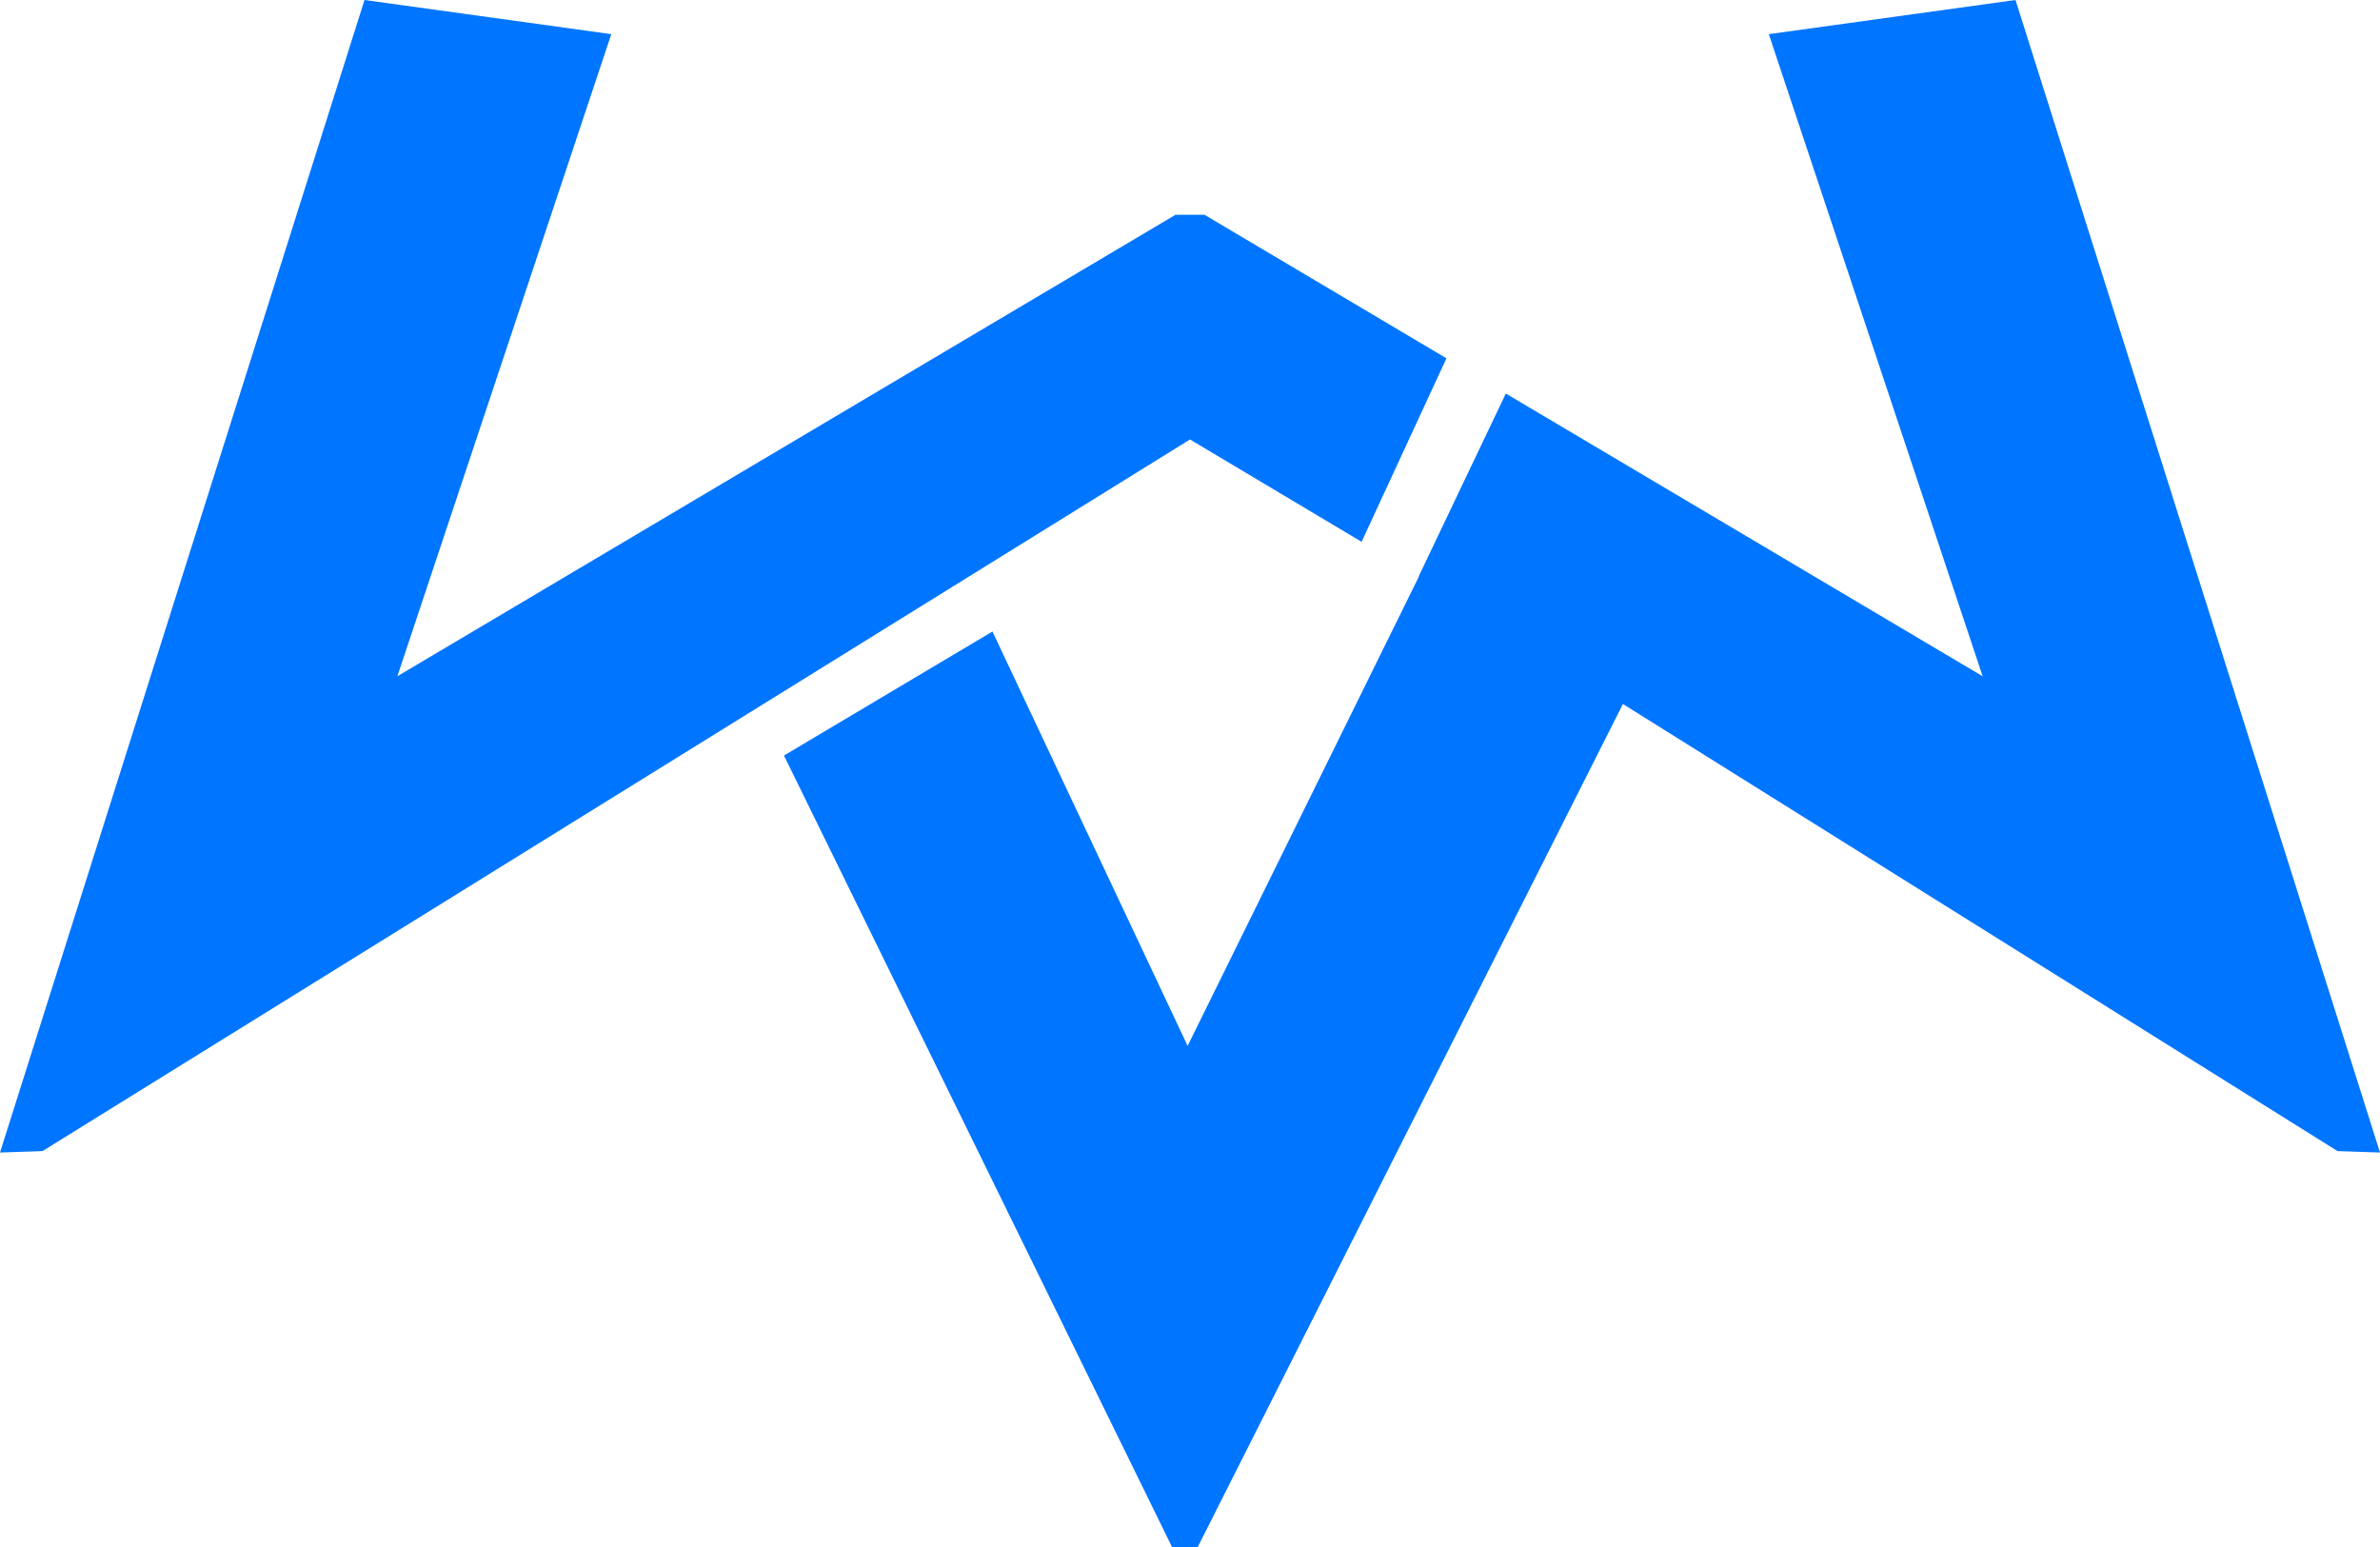
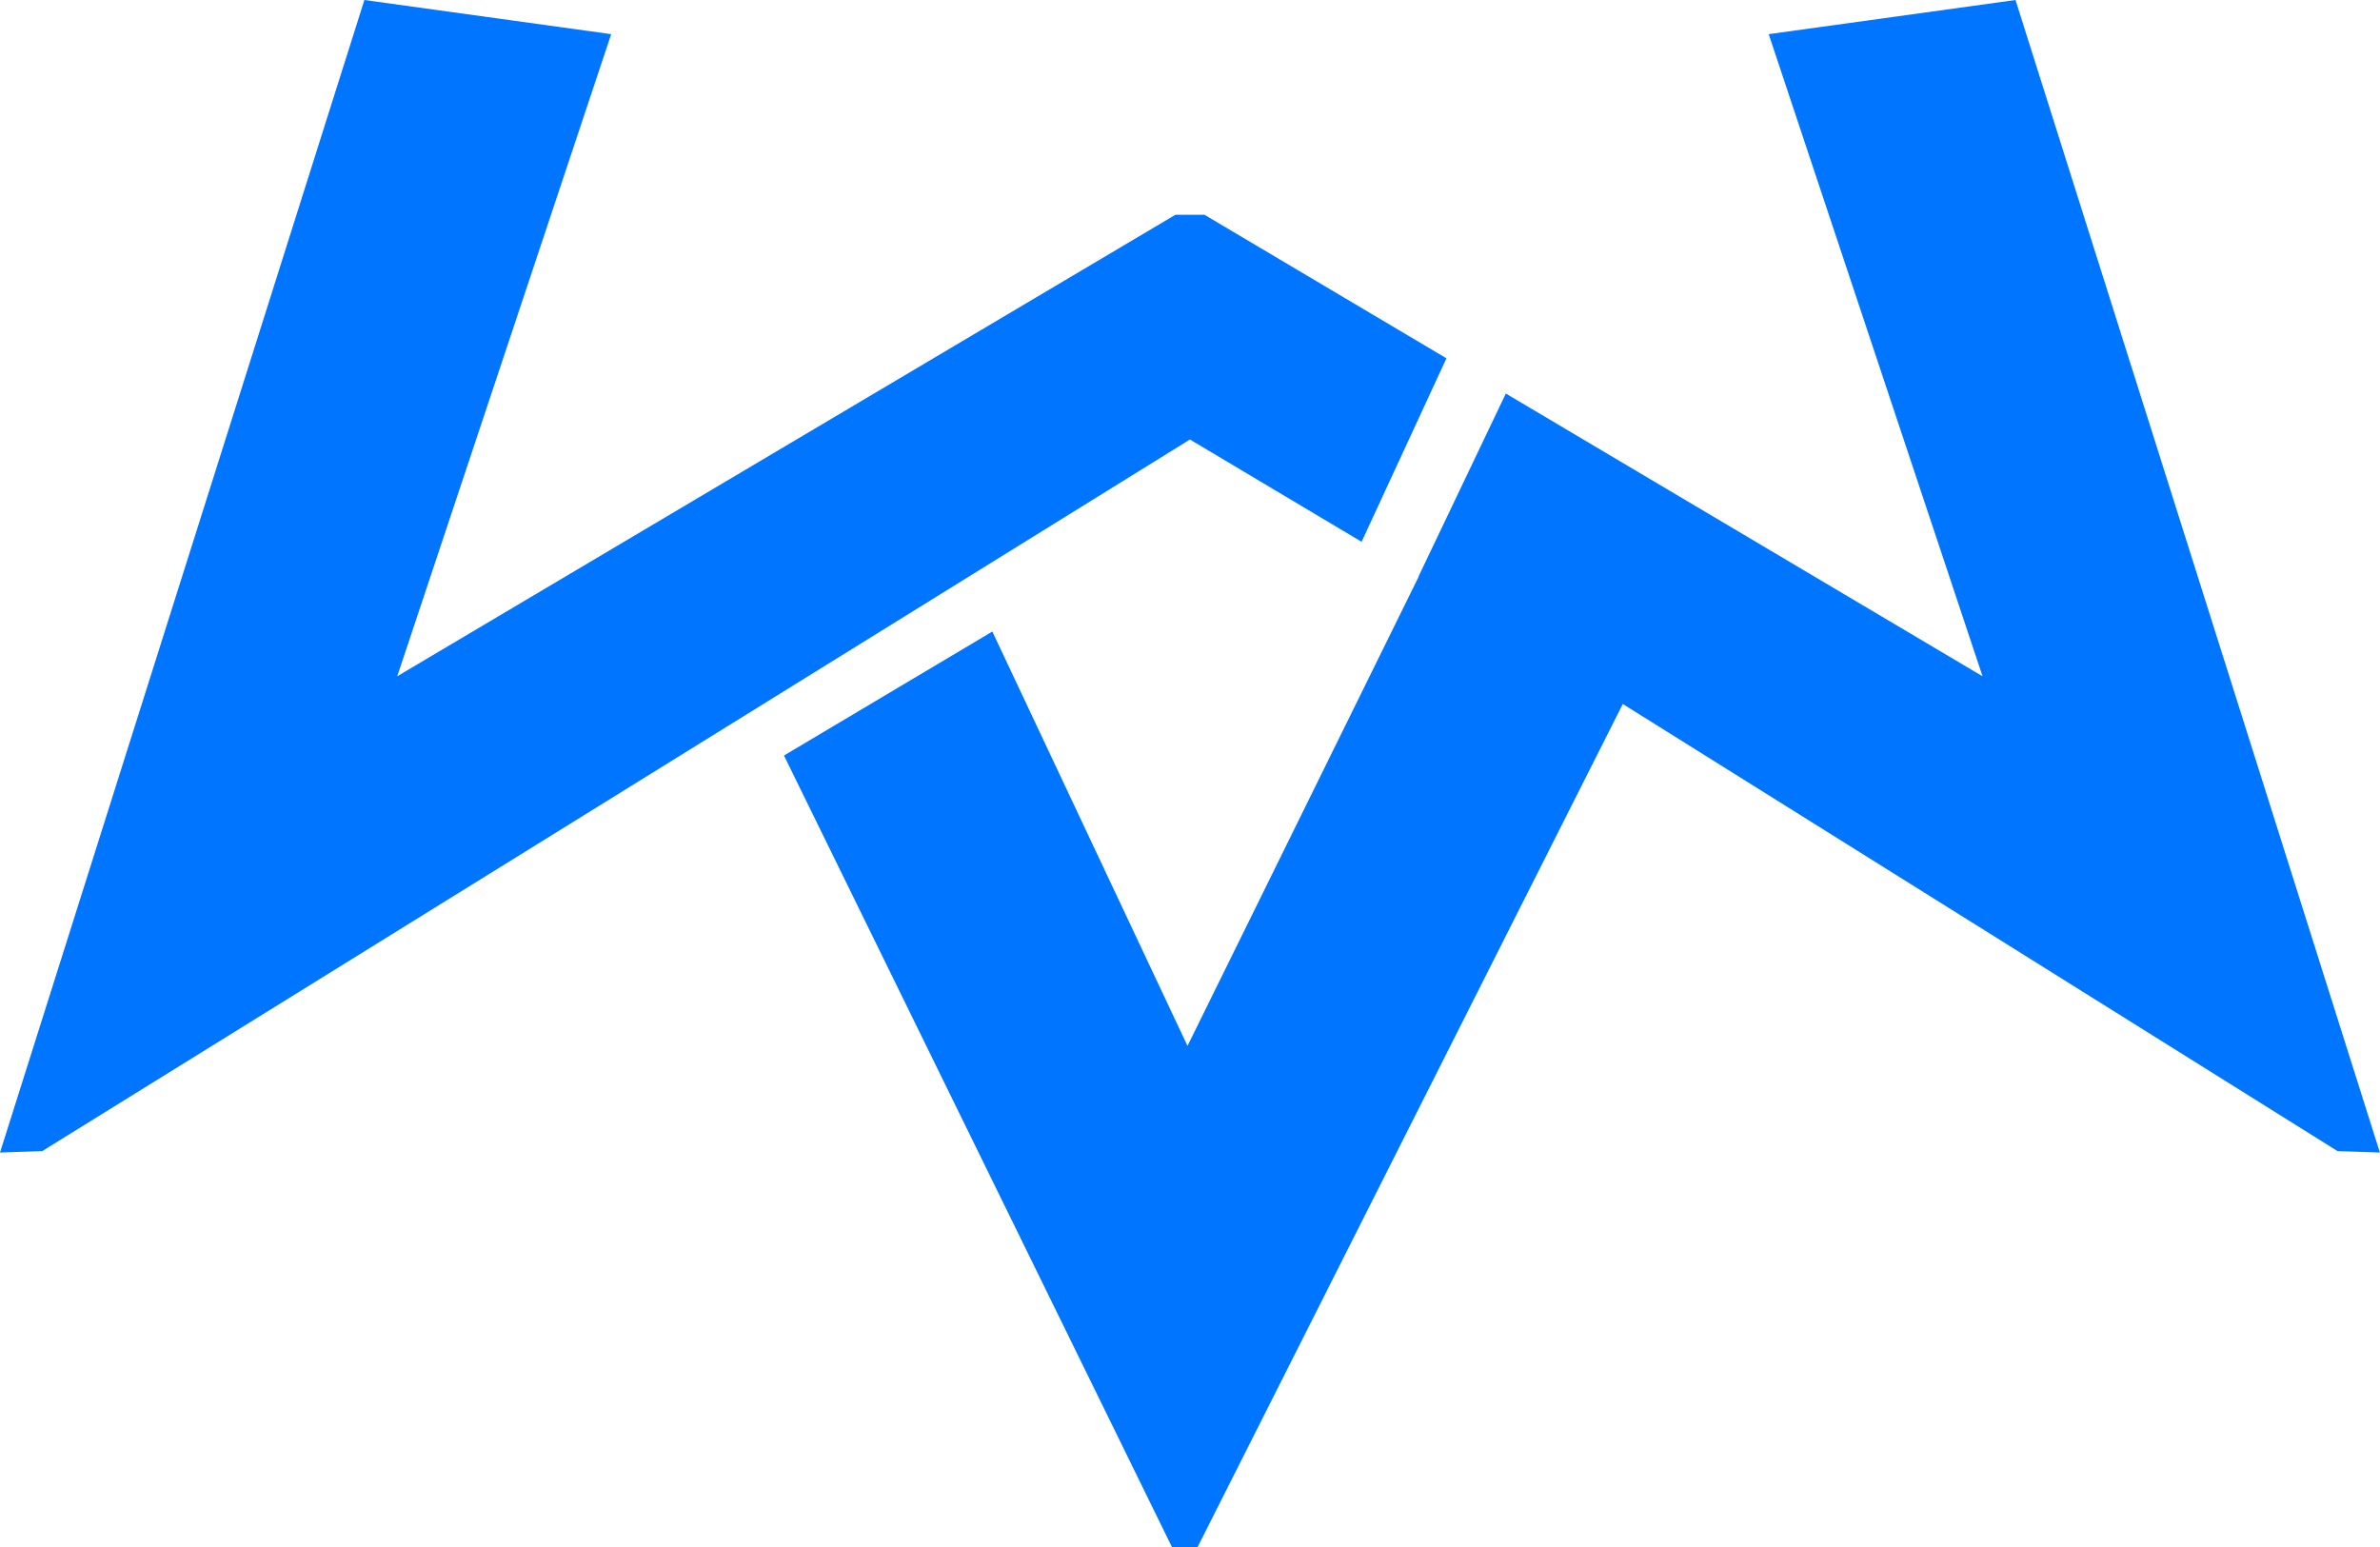
- <svg xmlns="http://www.w3.org/2000/svg" width="20" height="13" viewBox="0 0 20 13" fill="none">
-   <path fill-rule="evenodd" clip-rule="evenodd" d="M10 3.693L0.357 9.673L0 9.685L3.063 0L5.137 0.287L3.339 5.683L9.878 1.805H10H10.122L12.155 3.011L11.442 4.553L10 3.693ZM10.065 13L9.849 13L6.588 6.349L8.34 5.307L9.98 8.789L11.924 4.844L11.922 4.843L12.654 3.307L16.661 5.683L14.864 0.287L16.937 0L20 9.685L19.643 9.673L13.638 5.916L10.065 13Z" fill="#0075FF" />
+ <svg xmlns="http://www.w3.org/2000/svg" width="20" height="13" fill="none">
+   <path fill-rule="evenodd" clip-rule="evenodd" d="M10 3.693L.355 9.673 0 9.685 3.062 0l2.074.287-1.798 5.396 6.539-3.878h.245l2.033 1.206-.713 1.542-1.443-.86zM10.063 13h-.215L6.588 6.349l1.751-1.042 1.64 3.482 1.944-3.946h-.002l.733-1.536 4.006 2.376L14.863.287 16.937 0l3.062 9.685-.356-.012-6.006-3.757L10.064 13z" fill="#0075FF" />
</svg>
